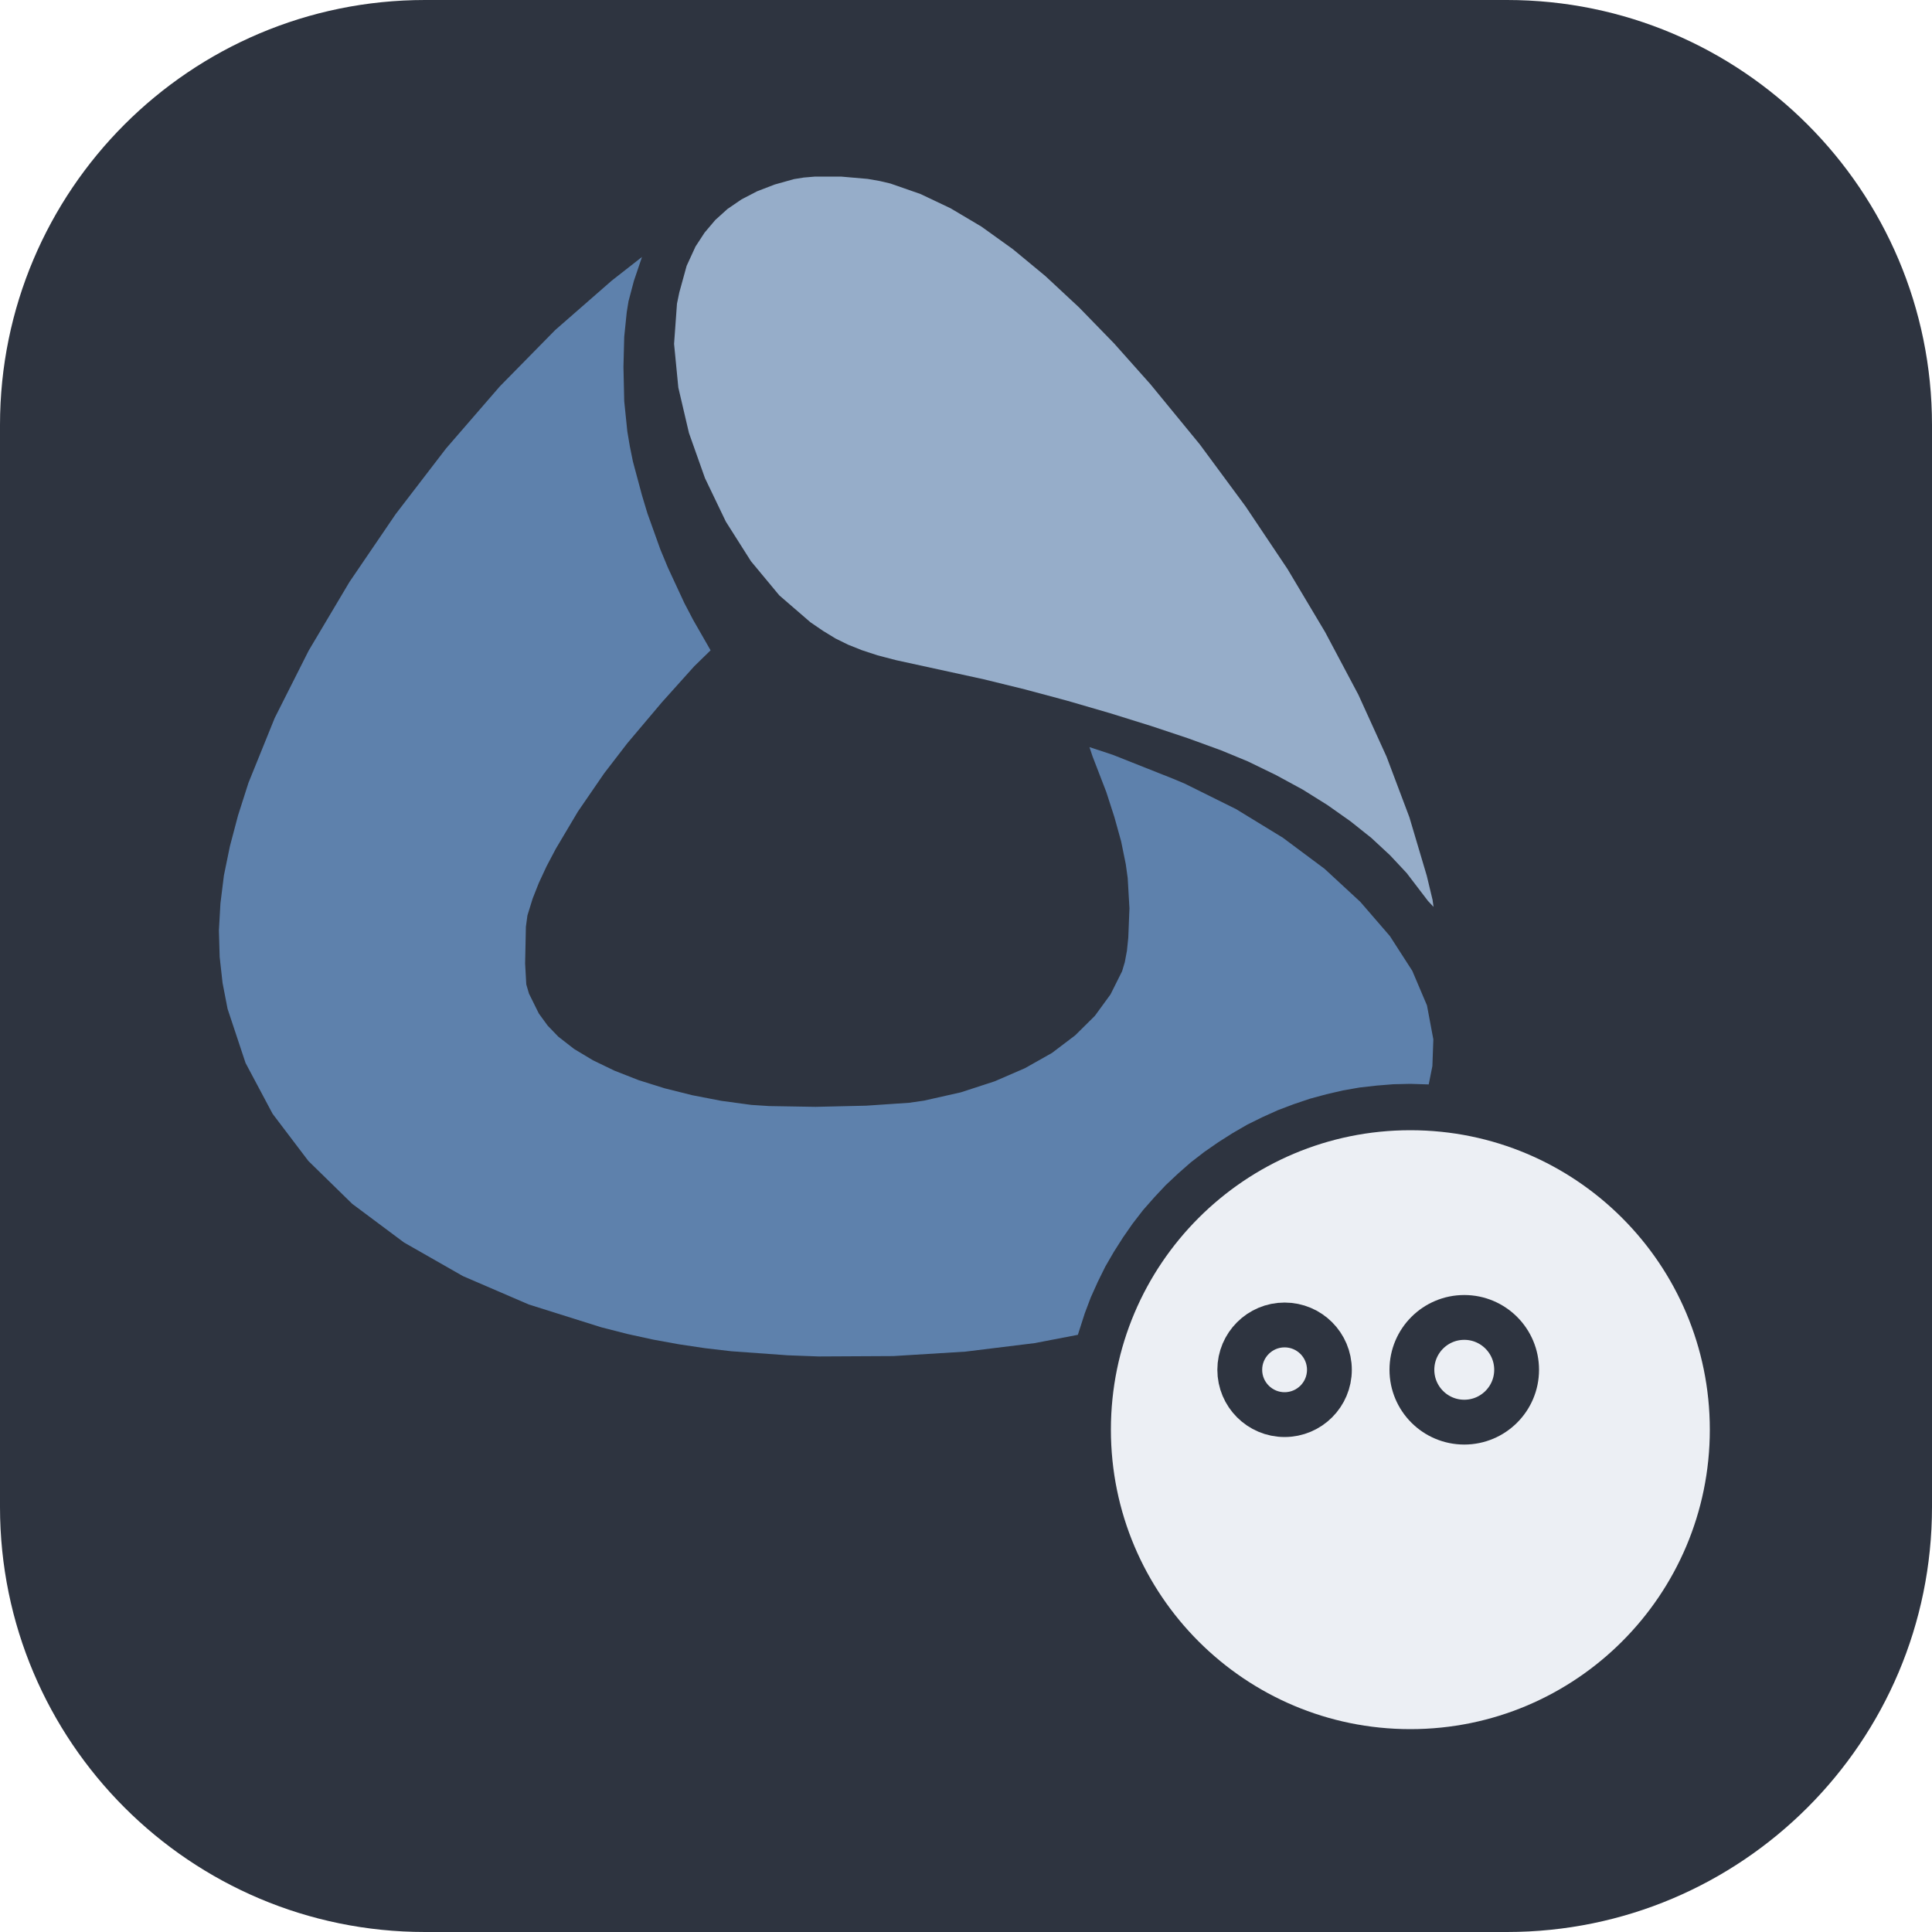
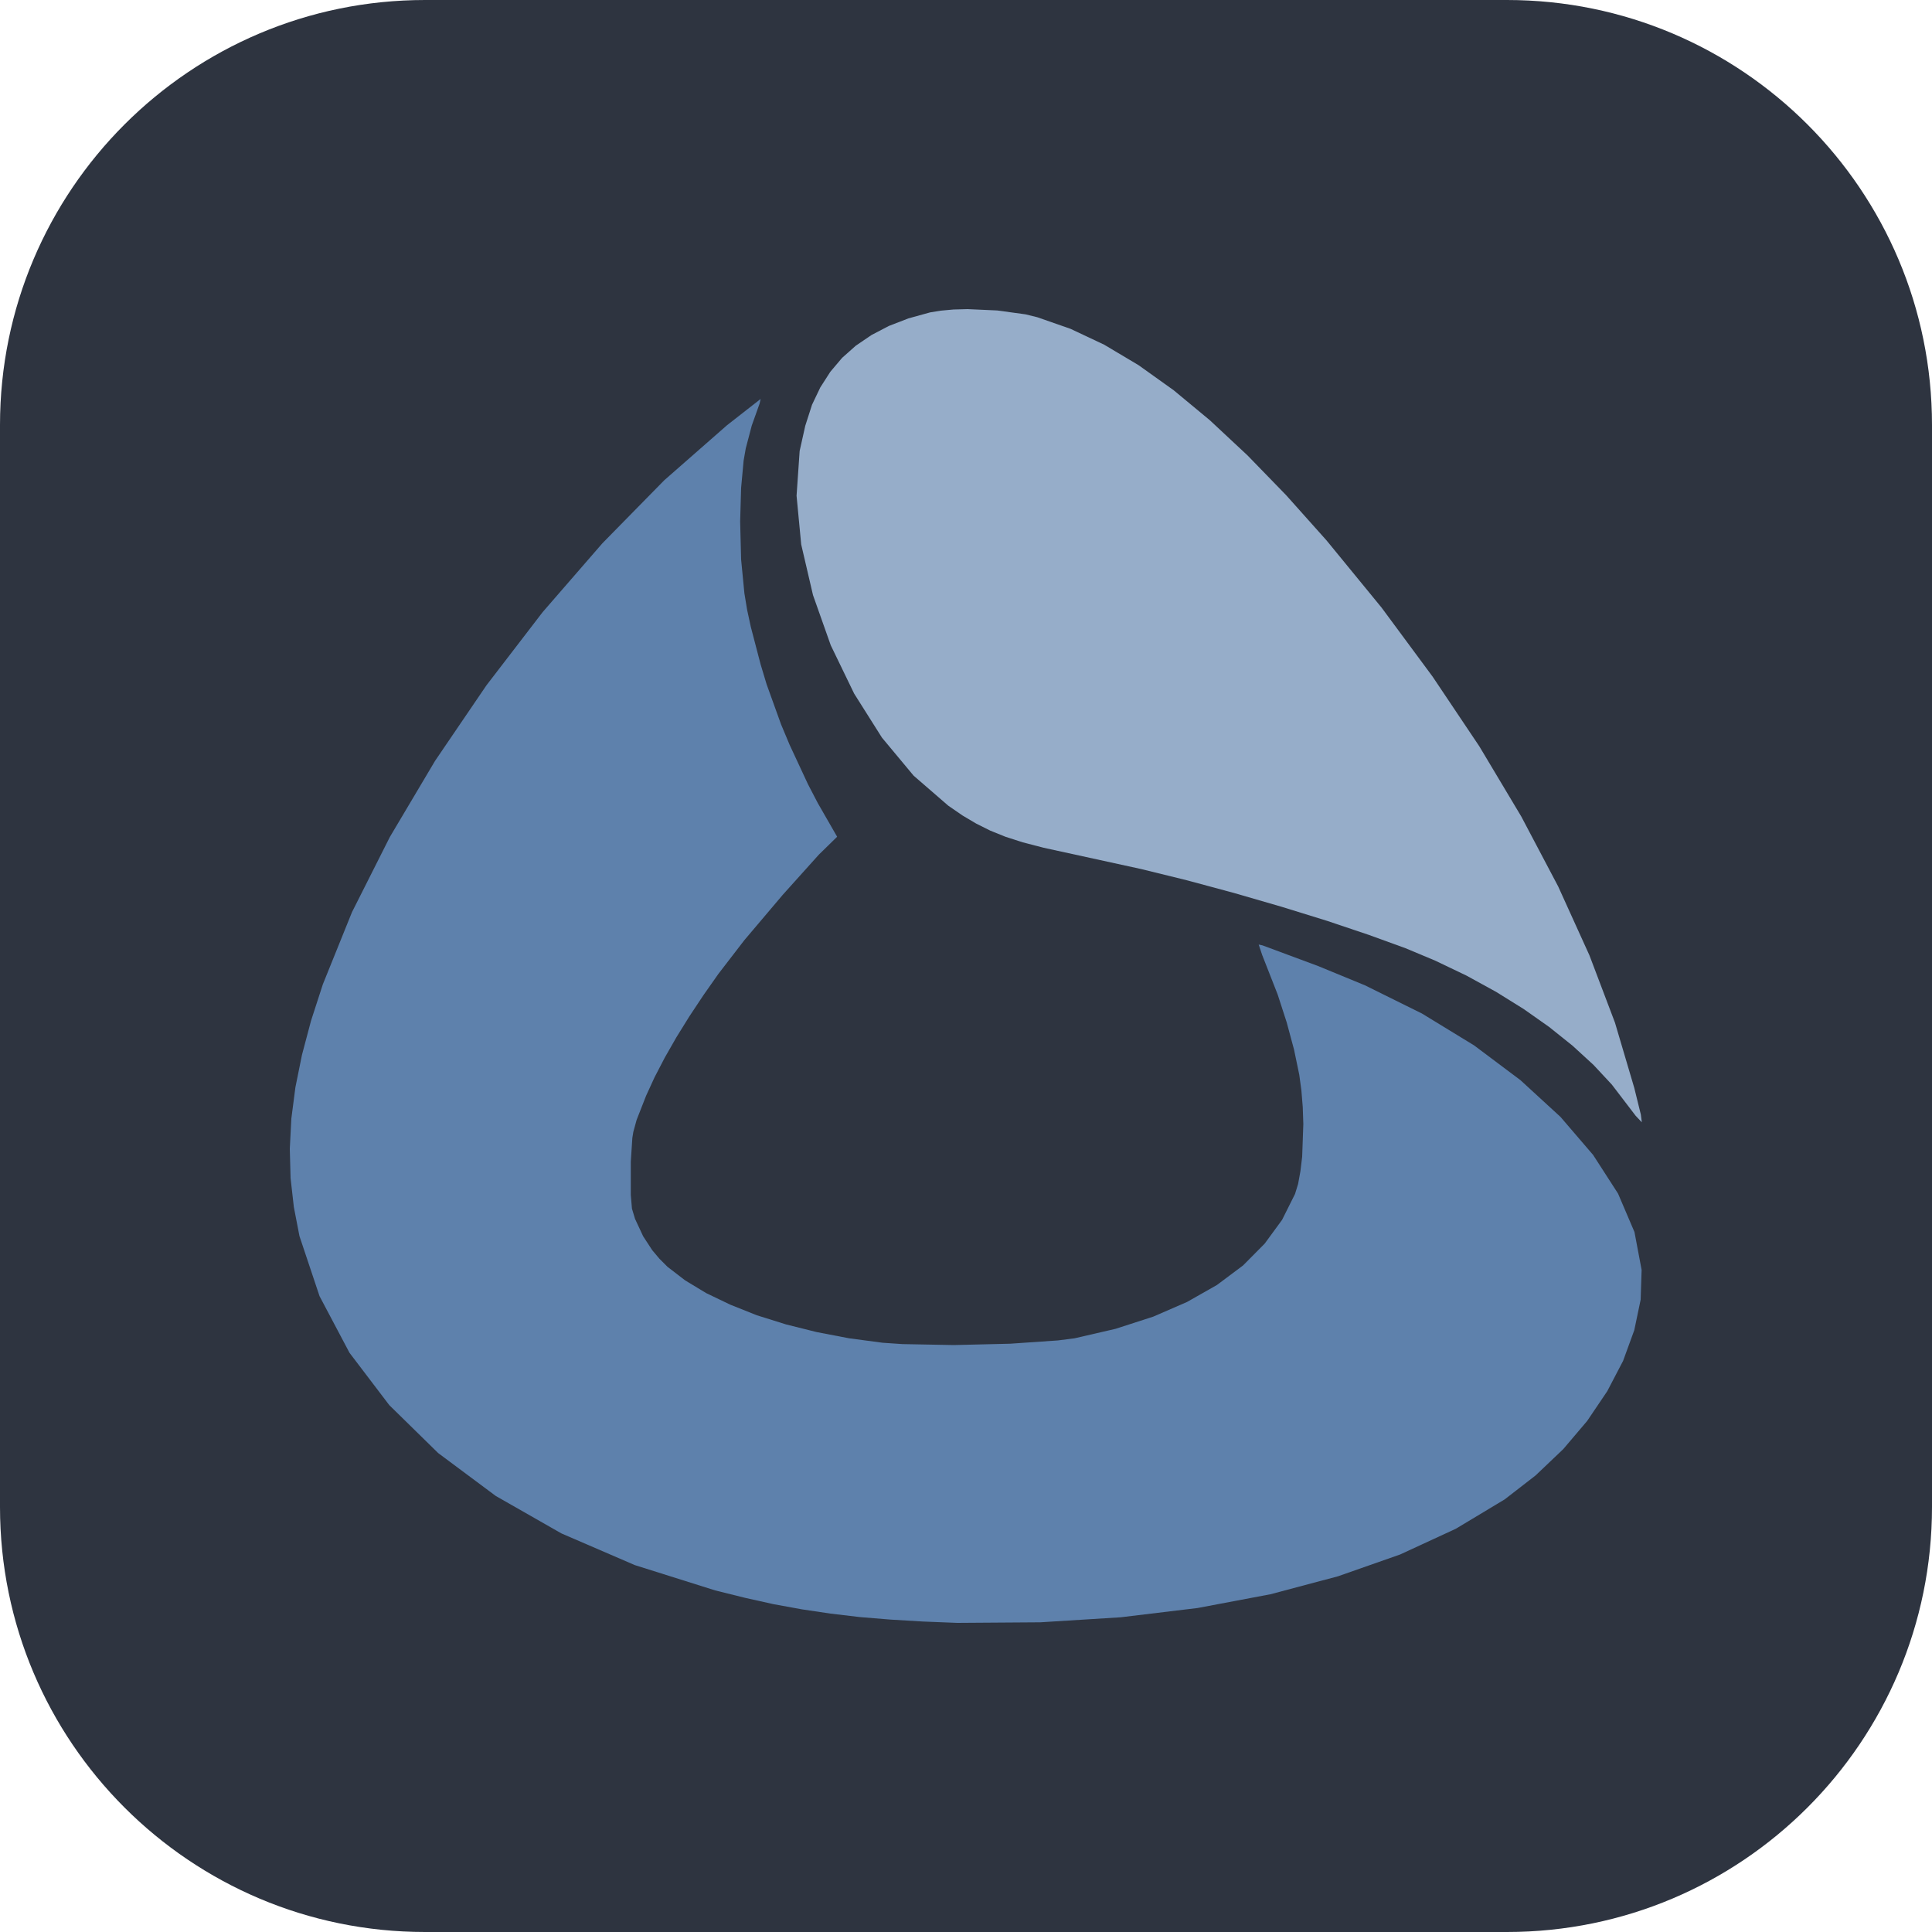
<svg xmlns="http://www.w3.org/2000/svg" width="100" height="100" viewBox="0 0 100 100">
  <rect width="100" height="100" rx="22" fill="#2E3440" />
-   <path d="M28.74 17.08L25.87 20.00L23.09 23.21L20.48 26.61L18.09 30.12L15.98 33.67L14.22 37.16L12.86 40.52L12.32 42.21L11.90 43.80L11.59 45.31L11.41 46.76L11.33 48.16L11.37 49.53L11.52 50.88L11.78 52.22L12.71 55.02L14.11 57.65L15.96 60.09L18.23 62.31L20.91 64.31L23.96 66.05L27.37 67.52L31.12 68.70L32.49 69.05L33.82 69.34L35.14 69.58L36.48 69.78L37.85 69.94L40.77 70.15L42.37 70.21L46.24 70.19L49.97 69.96L53.55 69.52L55.79 69.09L56.15 67.97L56.46 67.15L56.82 66.35L57.21 65.56L57.65 64.80L58.12 64.06L58.62 63.34L59.16 62.64L59.74 61.98L60.34 61.34L60.98 60.74L61.64 60.16L62.34 59.62L63.06 59.12L63.80 58.65L64.56 58.21L65.35 57.82L66.15 57.46L66.97 57.15L67.80 56.87L68.65 56.64L69.51 56.44L70.37 56.29L71.25 56.19L72.12 56.12L73.00 56.10L73.95 56.13L74.14 55.18L74.19 53.80L73.86 52.04L73.10 50.25L71.94 48.45L70.41 46.68L68.56 44.97L66.40 43.36L63.98 41.88L61.32 40.56L60.70 40.30L57.60 39.07L56.39 38.67L56.55 39.15L57.26 40.99L57.68 42.29L58.03 43.55L58.27 44.73L58.37 45.45L58.46 47.01L58.40 48.53L58.33 49.21L58.22 49.80L58.08 50.27L57.48 51.47L56.67 52.58L55.65 53.59L54.45 54.50L53.05 55.29L51.48 55.97L49.73 56.54L47.82 56.97L47.05 57.08L44.83 57.23L42.21 57.29L39.82 57.25L38.89 57.19L37.34 56.98L35.84 56.69L34.40 56.33L33.06 55.91L31.81 55.42L30.69 54.88L29.71 54.29L28.90 53.66L28.35 53.09L27.89 52.46L27.38 51.43L27.24 50.95L27.18 49.87L27.22 47.97L27.30 47.38L27.57 46.51L27.89 45.70L28.29 44.84L28.77 43.93L29.91 42.01L31.27 40.03L32.47 38.47L34.26 36.35L35.93 34.49L36.78 33.66L35.88 32.09L35.42 31.21L34.57 29.38L34.18 28.44L33.51 26.57L33.23 25.64L32.76 23.89L32.60 23.10L32.47 22.33L32.31 20.77L32.27 18.99L32.31 17.43L32.44 16.16L32.53 15.60L32.81 14.54L33.23 13.30L31.67 14.52Z" fill="#5E81AC" />
-   <path d="M40.10 9.55L39.19 9.90L38.38 10.32L37.65 10.82L37.02 11.39L36.47 12.04L36.00 12.76L35.54 13.76L35.16 15.14L35.04 15.72L34.89 17.80L35.11 20.06L35.66 22.41L36.49 24.75L37.57 27.00L38.87 29.05L40.34 30.82L41.95 32.21L42.61 32.66L43.25 33.05L43.90 33.37L44.60 33.65L45.42 33.92L46.38 34.17L50.92 35.16L53.04 35.68L55.24 36.27L57.44 36.91L59.56 37.57L61.51 38.22L63.21 38.84L64.59 39.41L66.05 40.12L67.43 40.87L68.71 41.67L69.90 42.51L70.98 43.37L71.95 44.27L72.81 45.19L73.91 46.63L74.20 46.94L74.15 46.58L73.85 45.33L72.95 42.30L71.77 39.17L70.31 35.96L68.59 32.72L66.64 29.45L64.47 26.21L62.10 23.00L59.54 19.88L57.66 17.77L55.85 15.91L54.11 14.29L52.43 12.90L50.80 11.73L49.20 10.78L47.64 10.04L46.09 9.50L45.54 9.37L44.91 9.26L43.53 9.14L42.19 9.14L41.60 9.19L41.10 9.27Z" fill="#96ADC9" />
-   <circle cx="73" cy="74" r="15.5" fill="#ECEFF4" />
-   <circle cx="66.49" cy="70.90" r="2.32" fill="none" stroke="#2E3440" stroke-width="2.32" />
-   <circle cx="75.79" cy="70.90" r="2.71" fill="none" stroke="#2E3440" stroke-width="2.32" />
+   <path d="M37.63 22.01L34.38 24.86L31.18 28.12L28.09 31.68L25.18 35.47L22.52 39.38L20.18 43.32L18.22 47.21L16.71 50.95L16.10 52.83L15.63 54.60L15.29 56.28L15.08 57.90L15.00 59.46L15.04 60.98L15.21 62.48L15.50 63.98L16.54 67.09L18.09 70.02L20.15 72.73L22.68 75.21L25.66 77.43L29.06 79.37L32.86 81.01L37.02 82.32L38.55 82.70L40.03 83.03L41.51 83.30L42.99 83.52L44.51 83.70L46.10 83.83L47.77 83.93L49.55 84.00L53.85 83.97L58.01 83.71L61.99 83.23L65.75 82.52L69.25 81.59L72.47 80.46L75.35 79.13L77.88 77.61L79.48 76.37L80.91 75.01L82.15 73.55L83.19 72.01L84.01 70.44L84.59 68.85L84.92 67.27L84.97 65.73L84.60 63.77L83.75 61.78L82.46 59.78L80.77 57.81L78.70 55.91L76.30 54.11L73.60 52.46L70.65 51.00L68.22 50.00L65.34 48.93L65.15 48.89L65.33 49.43L66.13 51.47L66.60 52.92L66.98 54.33L67.25 55.63L67.36 56.44L67.43 57.30L67.46 58.18L67.40 59.87L67.31 60.62L67.19 61.28L67.03 61.80L66.36 63.14L65.46 64.37L64.34 65.50L62.99 66.51L61.44 67.39L59.69 68.15L57.74 68.78L55.62 69.27L54.76 69.38L52.29 69.55L49.37 69.62L46.71 69.57L45.68 69.50L43.95 69.27L42.28 68.95L40.68 68.55L39.18 68.08L37.80 67.53L36.55 66.93L35.46 66.27L34.55 65.57L34.13 65.15L33.76 64.71L33.29 63.99L32.87 63.09L32.71 62.56L32.65 61.85L32.65 60.13L32.73 58.90L32.78 58.59L32.95 57.97L33.44 56.72L33.88 55.76L34.41 54.74L35.01 53.69L35.68 52.61L36.41 51.51L37.19 50.40L38.53 48.66L40.52 46.31L42.38 44.24L43.33 43.31L42.33 41.57L41.82 40.59L40.87 38.55L40.43 37.50L39.68 35.42L39.37 34.39L38.86 32.44L38.67 31.56L38.53 30.71L38.36 28.96L38.31 26.99L38.36 25.25L38.49 23.84L38.60 23.21L38.91 22.03L39.32 20.88L39.37 20.65Z" fill="#5E81AC" />
+   <path d="M48.14 16.17L47.02 16.48L46.01 16.87L45.11 17.34L44.30 17.89L43.59 18.52L42.98 19.24L42.46 20.05L42.03 20.95L41.68 22.04L41.39 23.34L41.23 25.66L41.47 28.18L42.08 30.80L43.00 33.40L44.21 35.90L45.65 38.18L47.29 40.15L49.08 41.70L49.82 42.21L50.53 42.63L51.25 42.99L52.04 43.31L52.94 43.60L54.02 43.88L59.06 44.98L61.42 45.56L63.87 46.22L66.32 46.93L68.68 47.66L70.85 48.39L72.75 49.08L74.28 49.72L75.91 50.50L77.44 51.34L78.87 52.23L80.19 53.16L81.40 54.13L82.48 55.12L83.43 56.14L84.66 57.75L84.98 58.09L84.93 57.69L84.59 56.31L83.59 52.93L82.27 49.45L80.65 45.88L78.74 42.26L76.57 38.63L74.15 35.02L71.51 31.45L68.66 27.97L66.57 25.63L64.56 23.56L62.62 21.75L60.75 20.20L58.93 18.90L57.15 17.84L55.41 17.02L53.69 16.42L53.08 16.27L51.62 16.07L50.08 16.00L49.35 16.02L48.69 16.08Z" fill="#96ADC9" />
</svg>
